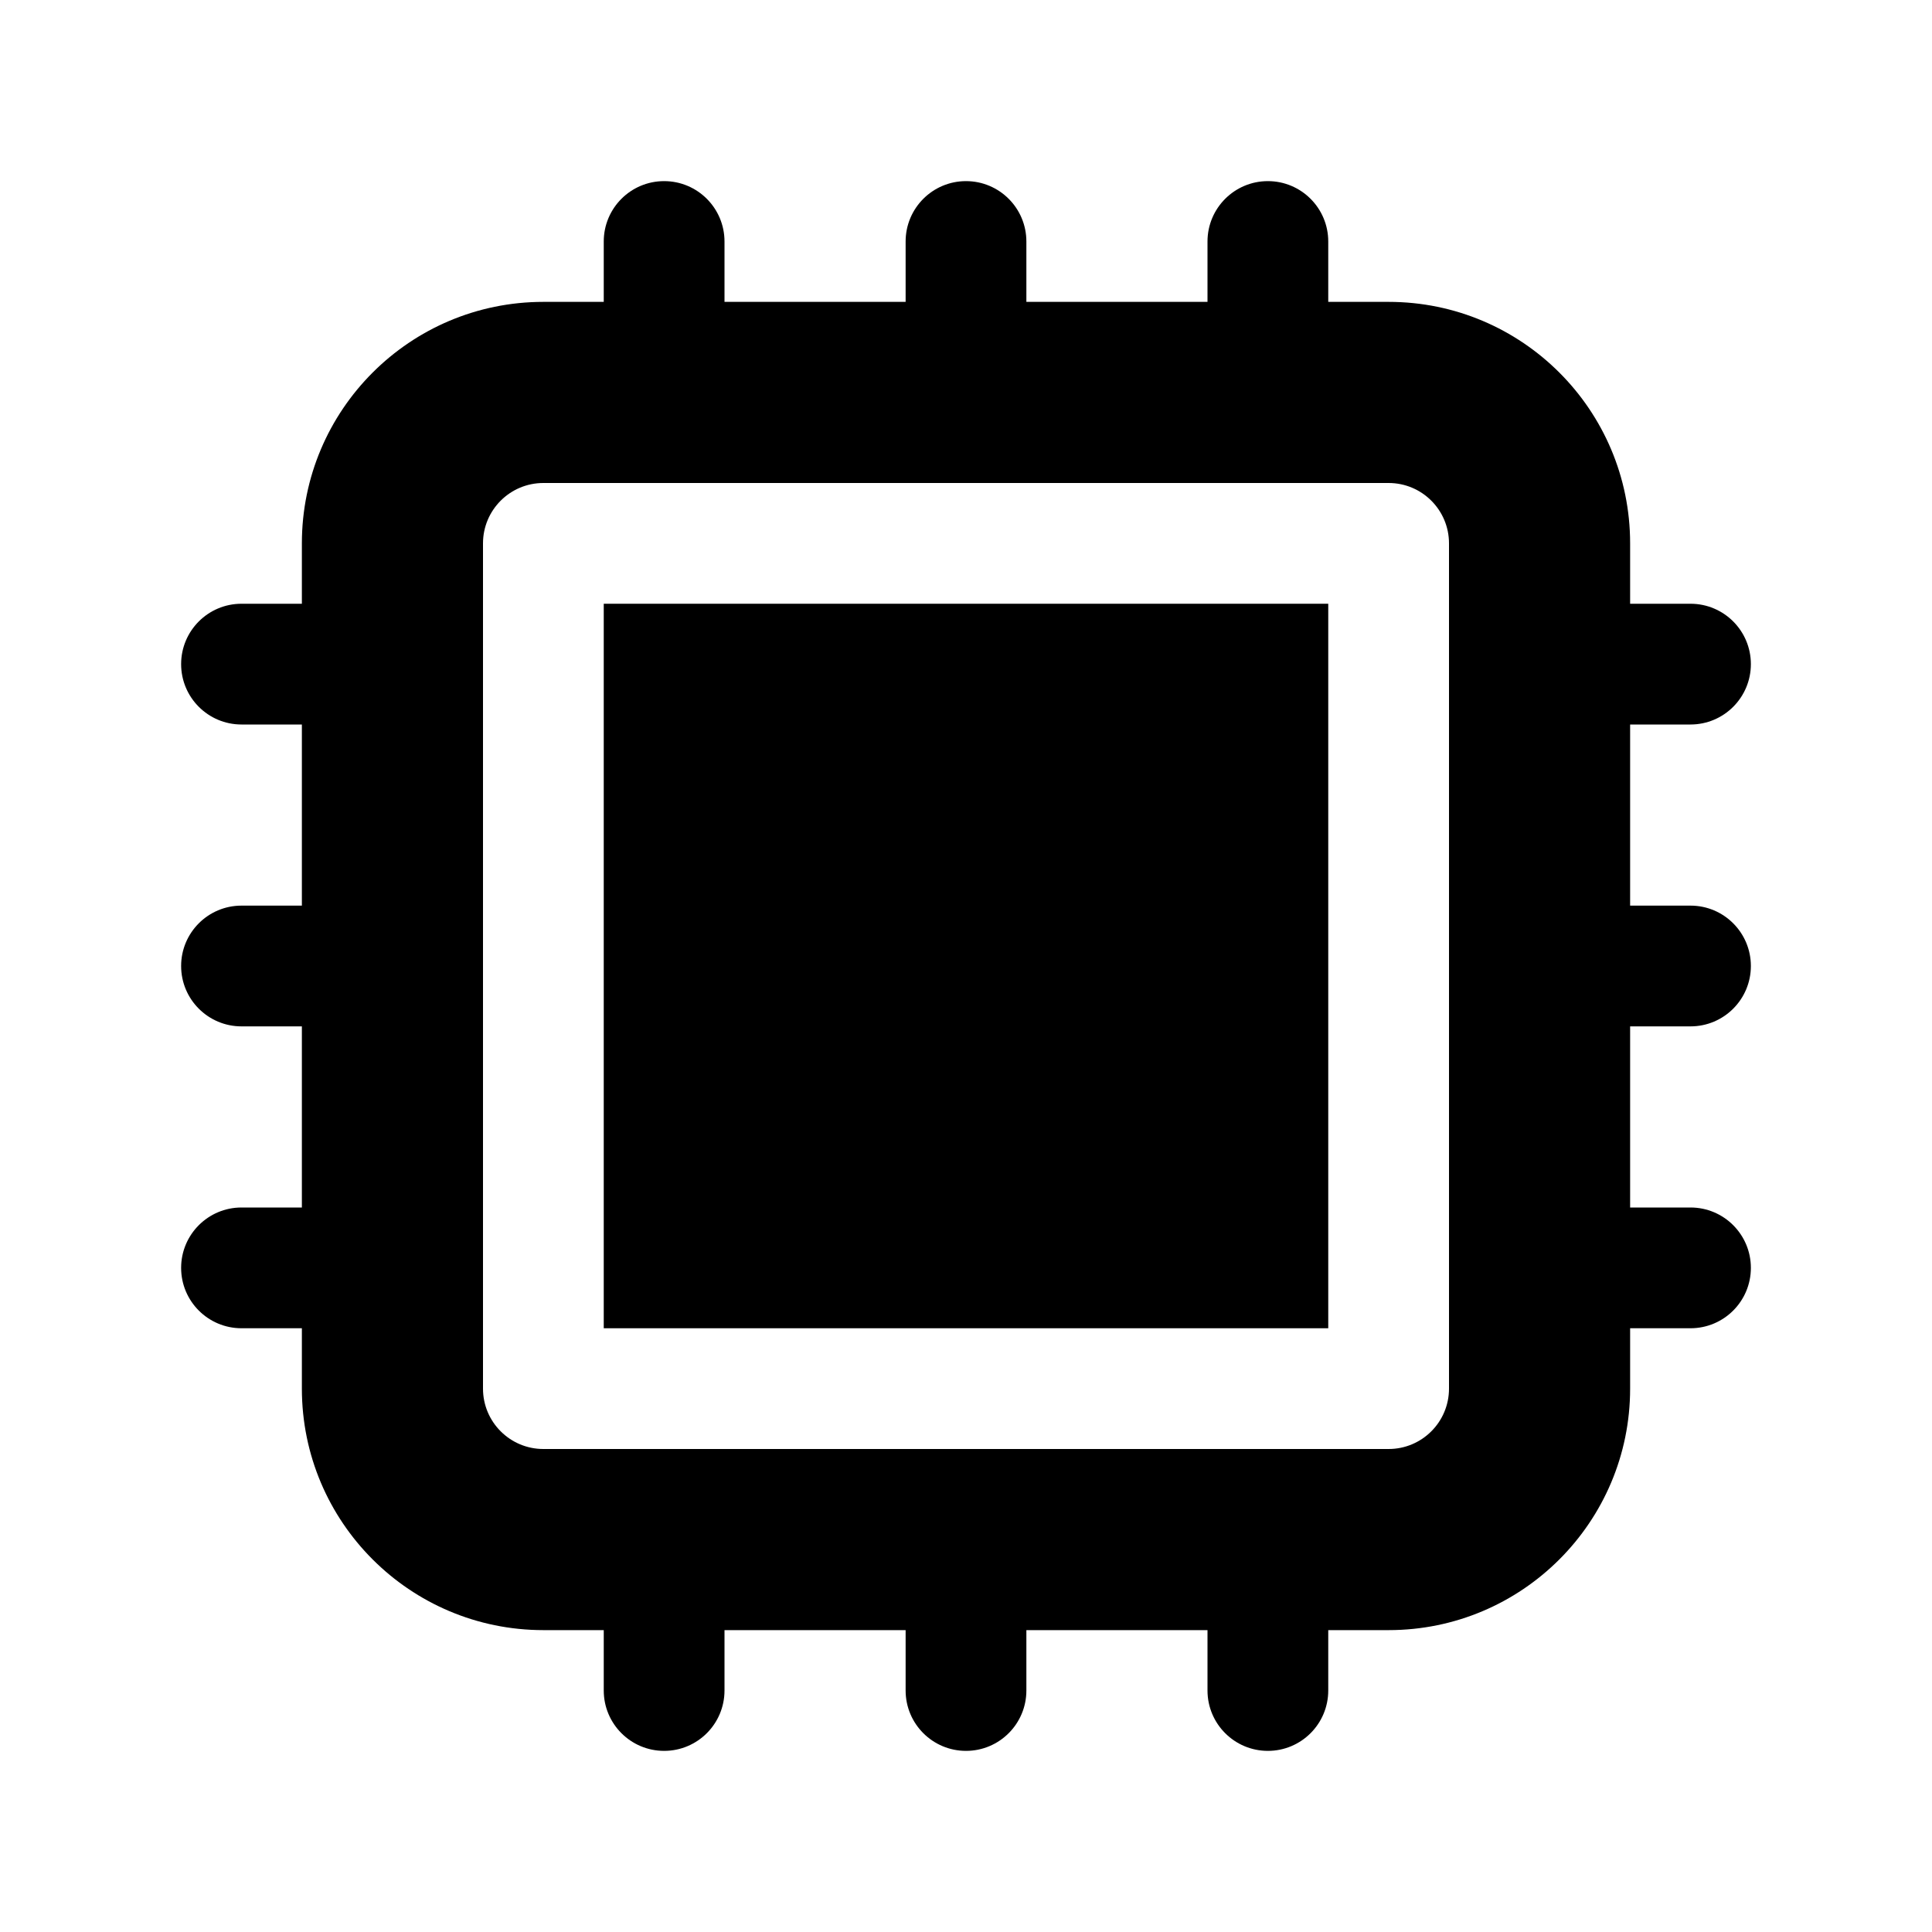
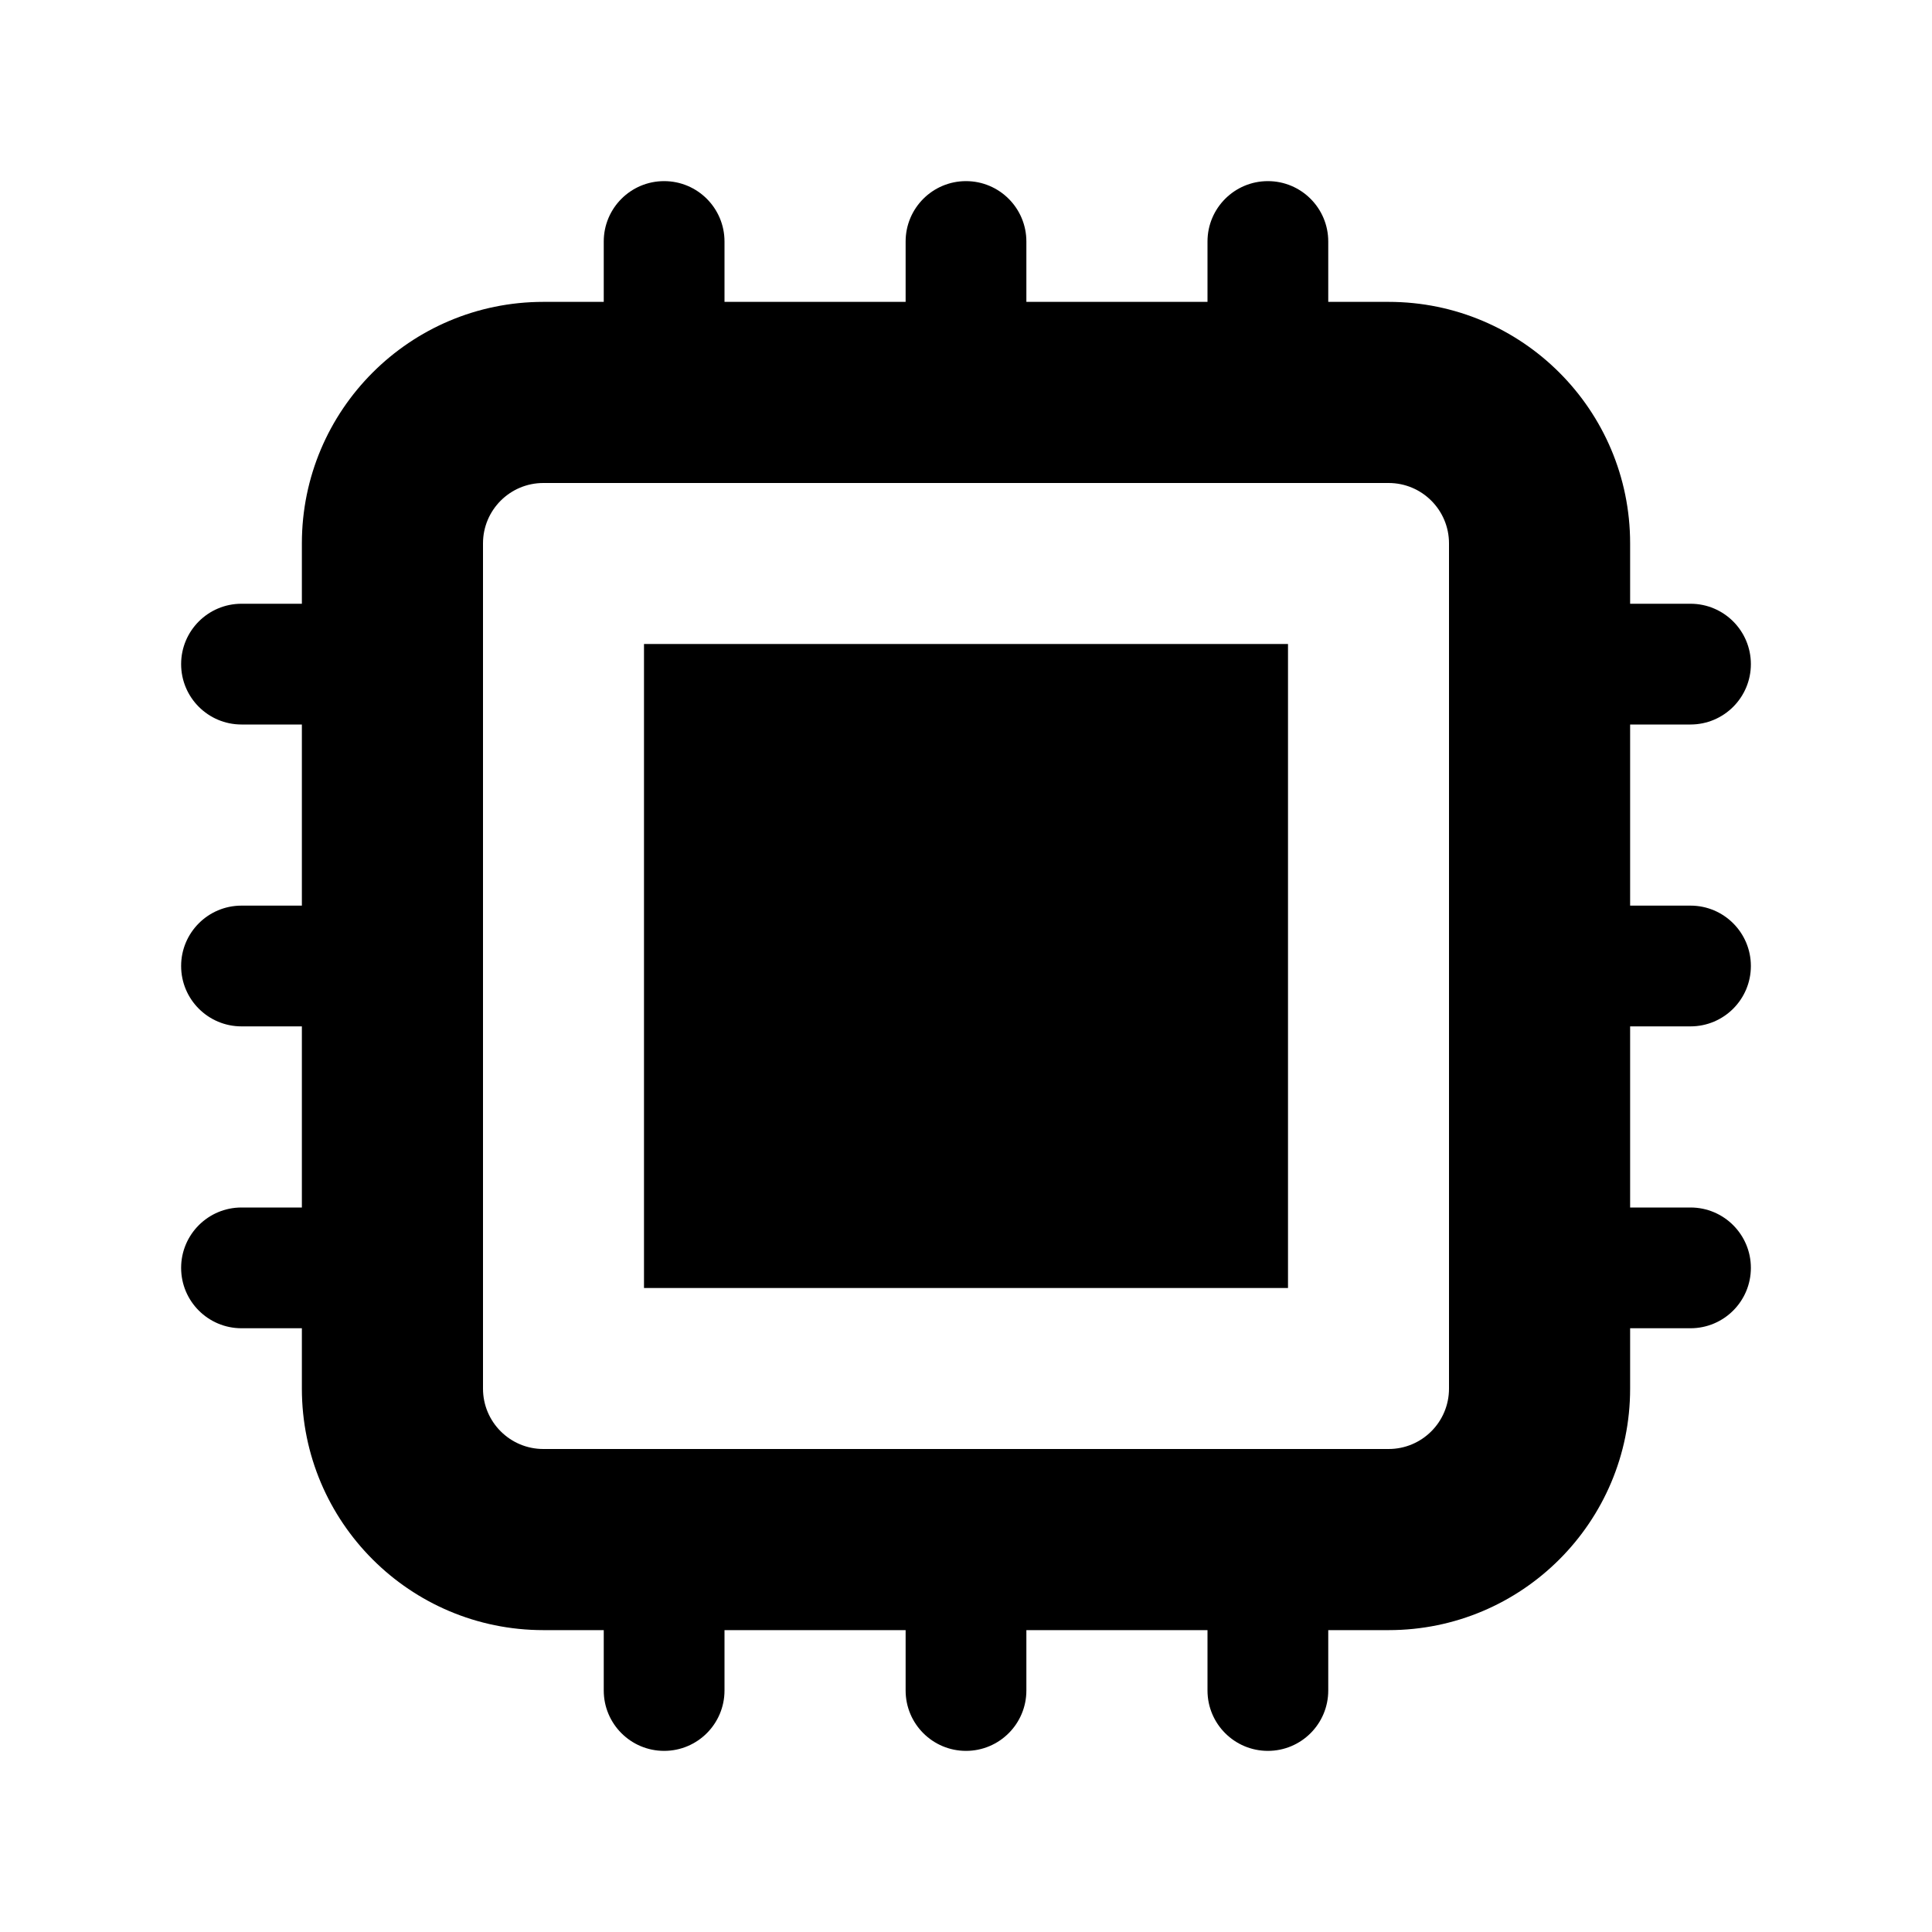
<svg xmlns="http://www.w3.org/2000/svg" viewBox="0 0 24 24" fill="currentColor" aria-hidden="true">
-   <path d="M16.5 7.5h-9v9h9v-9z" />
+   <path d="M16 8H8v8h8V8z" />
  <path fill-rule="evenodd" d="M8.25 2.25A.75.75 0 019 3v.75h2.25V3a.75.75 0 011.5 0v.75H15V3a.75.75 0 011.5 0v.75h.75a3 3 0 013 3v.75H21A.75.75 0 0121 9h-.75v2.25H21a.75.75 0 010 1.5h-.75V15H21a.75.75 0 010 1.5h-.75v.75a3 3 0 01-3 3h-.75V21a.75.75 0 01-1.5 0v-.75h-2.25V21a.75.75 0 01-1.5 0v-.75H9V21a.75.75 0 01-1.5 0v-.75h-.75a3 3 0 01-3-3v-.75H3A.75.75 0 013 15h.75v-2.25H3a.75.75 0 010-1.5h.75V9H3a.75.75 0 010-1.5h.75v-.75a3 3 0 013-3h.75V3a.75.75 0 01.75-.75zM6 6.75A.75.75 0 016.75 6h10.5a.75.75 0 01.75.75v10.5a.75.75 0 01-.75.75H6.75a.75.75 0 01-.75-.75V6.75z" clip-rule="evenodd" />
</svg>
